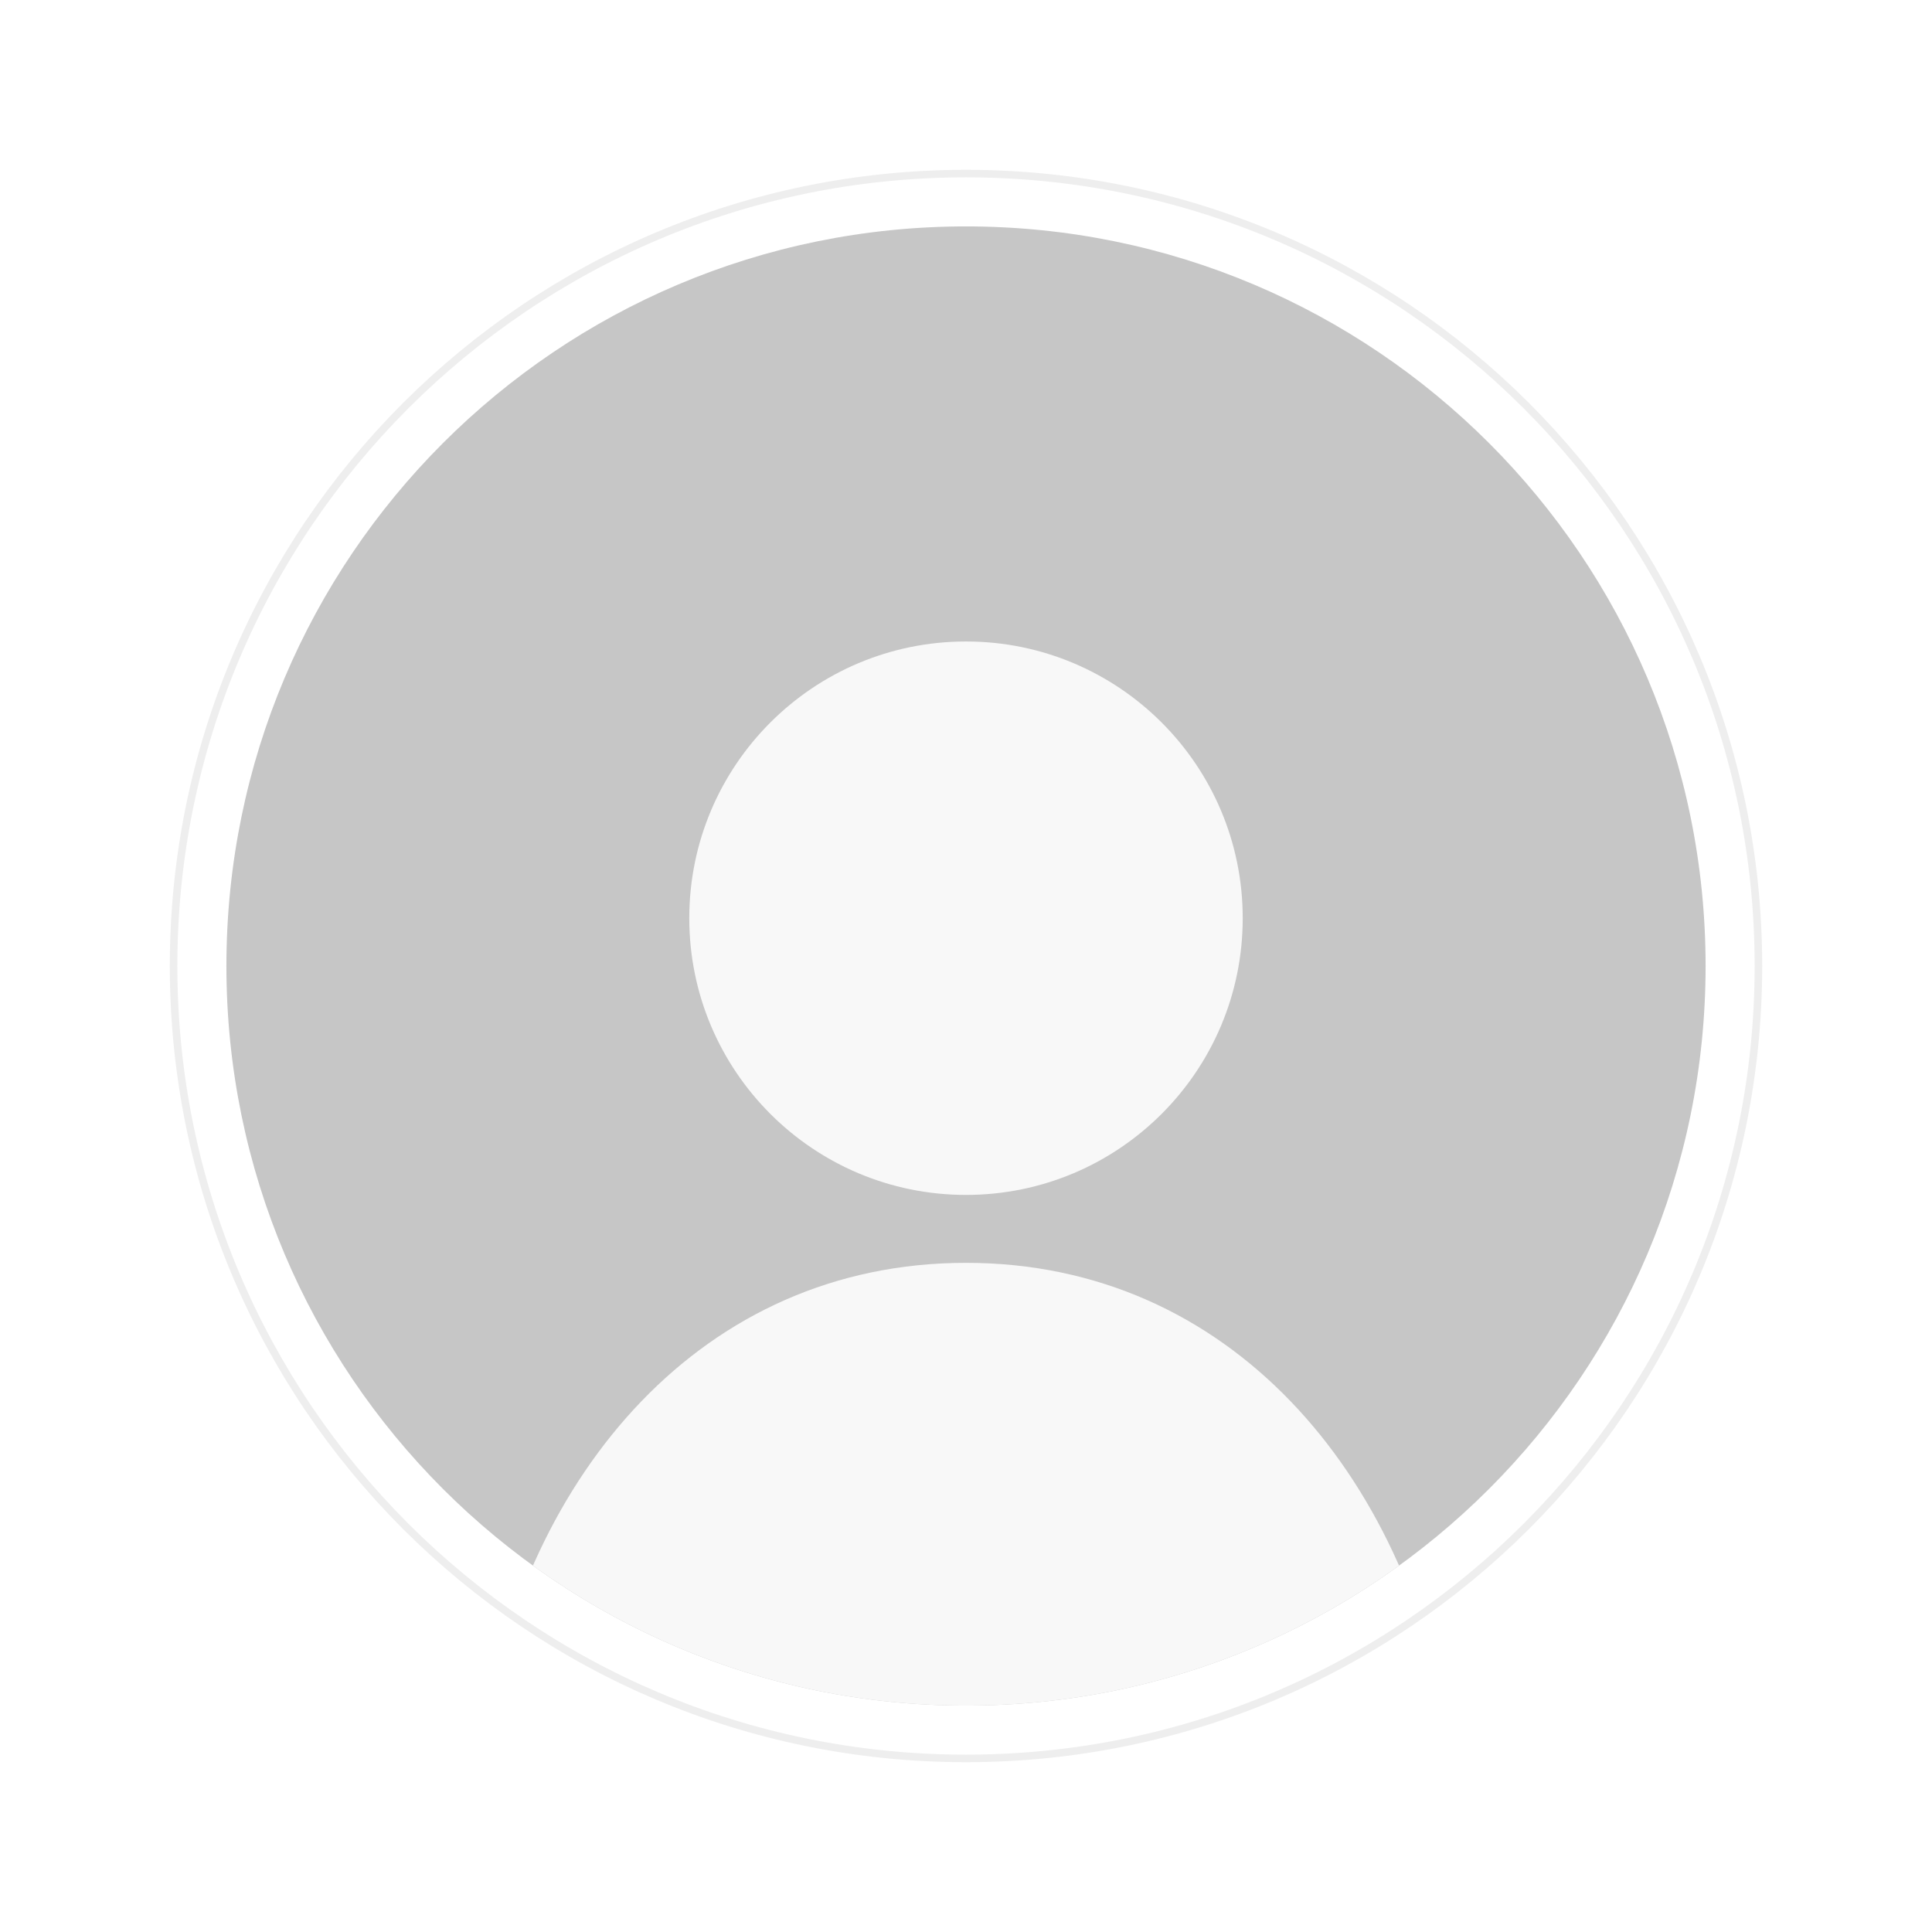
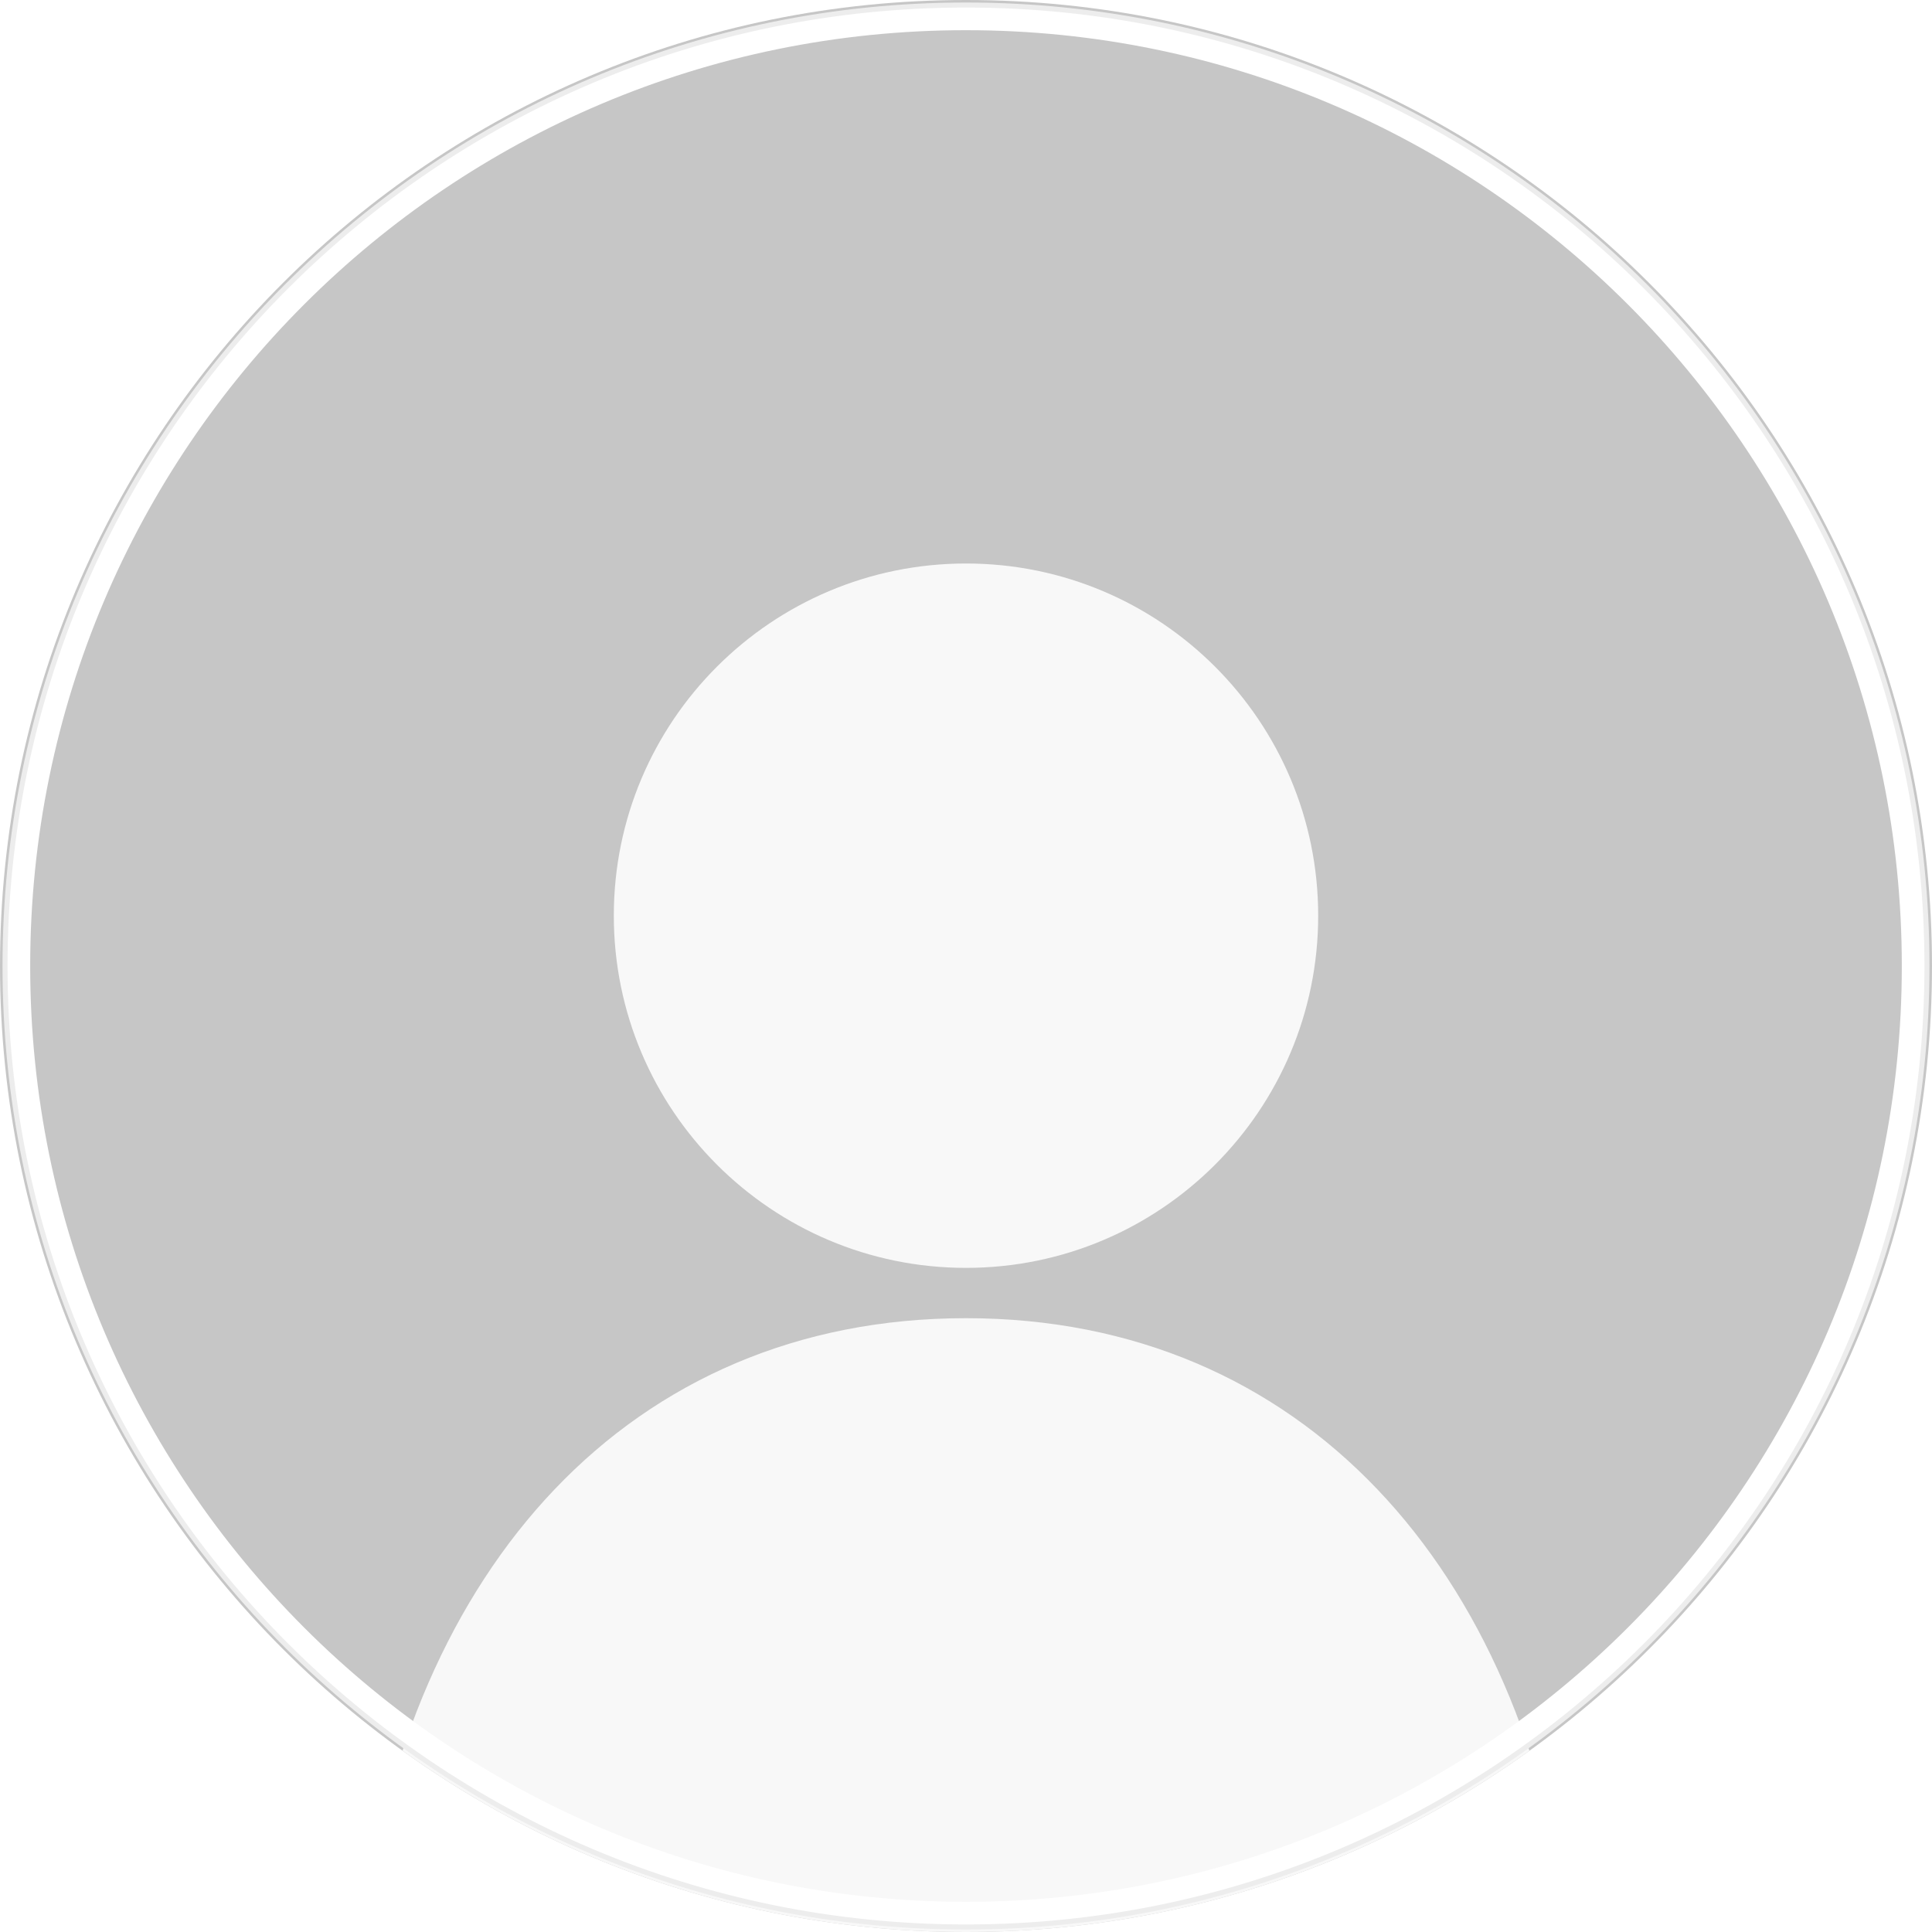
<svg xmlns="http://www.w3.org/2000/svg" width="768" height="768" viewBox="0 0 768 768" role="img" aria-labelledby="title desc">
  <defs>
    <clipPath id="avatar-circle">
-       <circle cx="384" cy="384" r="294" />
+       <circle cx="384" cy="384" r="384" />
    </clipPath>
-     <filter id="soft-shadow" x="42" y="42" width="684" height="684" color-interpolation-filters="sRGB">
-       <feGaussianBlur stdDeviation="3" />
-     </filter>
  </defs>
  <rect width="768" height="768" fill="#fff" />
-   <circle cx="384" cy="384" r="318" fill="#000" opacity=".06" filter="url(#soft-shadow)" />
-   <circle cx="384" cy="384" r="315" fill="#fff" stroke="#eeeeee" stroke-width="3" />
-   <circle cx="384" cy="384" r="294" fill="#c6c6c6" />
  <g clip-path="url(#avatar-circle)">
-     <circle cx="384" cy="365" r="110" fill="#f8f8f8" />
-     <path d="M192 690c17-104 87-188 192-188s175 84 192 188v90H192v-90Z" fill="#f8f8f8" />
+     <circle cx="384" cy="384" r="384" fill="#c6c6c6" />
+     <circle cx="384" cy="364" r="140" fill="#f8f8f8" />
+     <path d="M144 768c18-144 106-244 240-244s222 100 240 244H144Z" fill="#f8f8f8" />
+     <circle cx="384" cy="384" r="377" fill="none" stroke="#fff" stroke-width="10" />
+     <circle cx="384" cy="384" r="382" fill="none" stroke="#ededed" stroke-width="2" />
  </g>
</svg>
